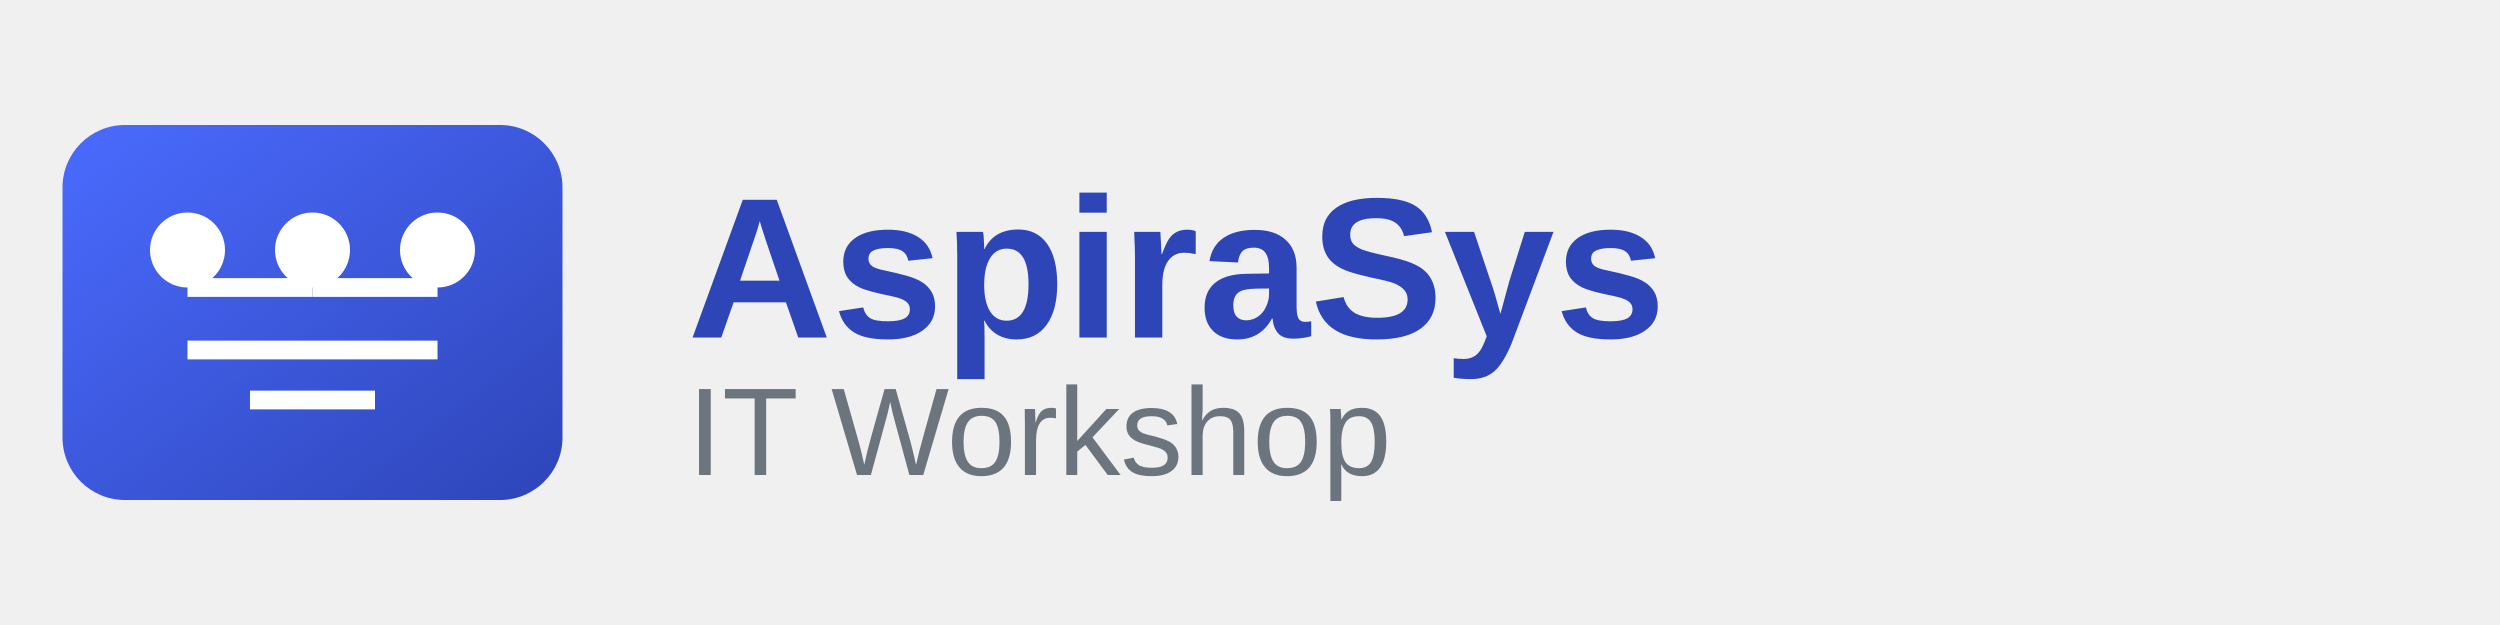
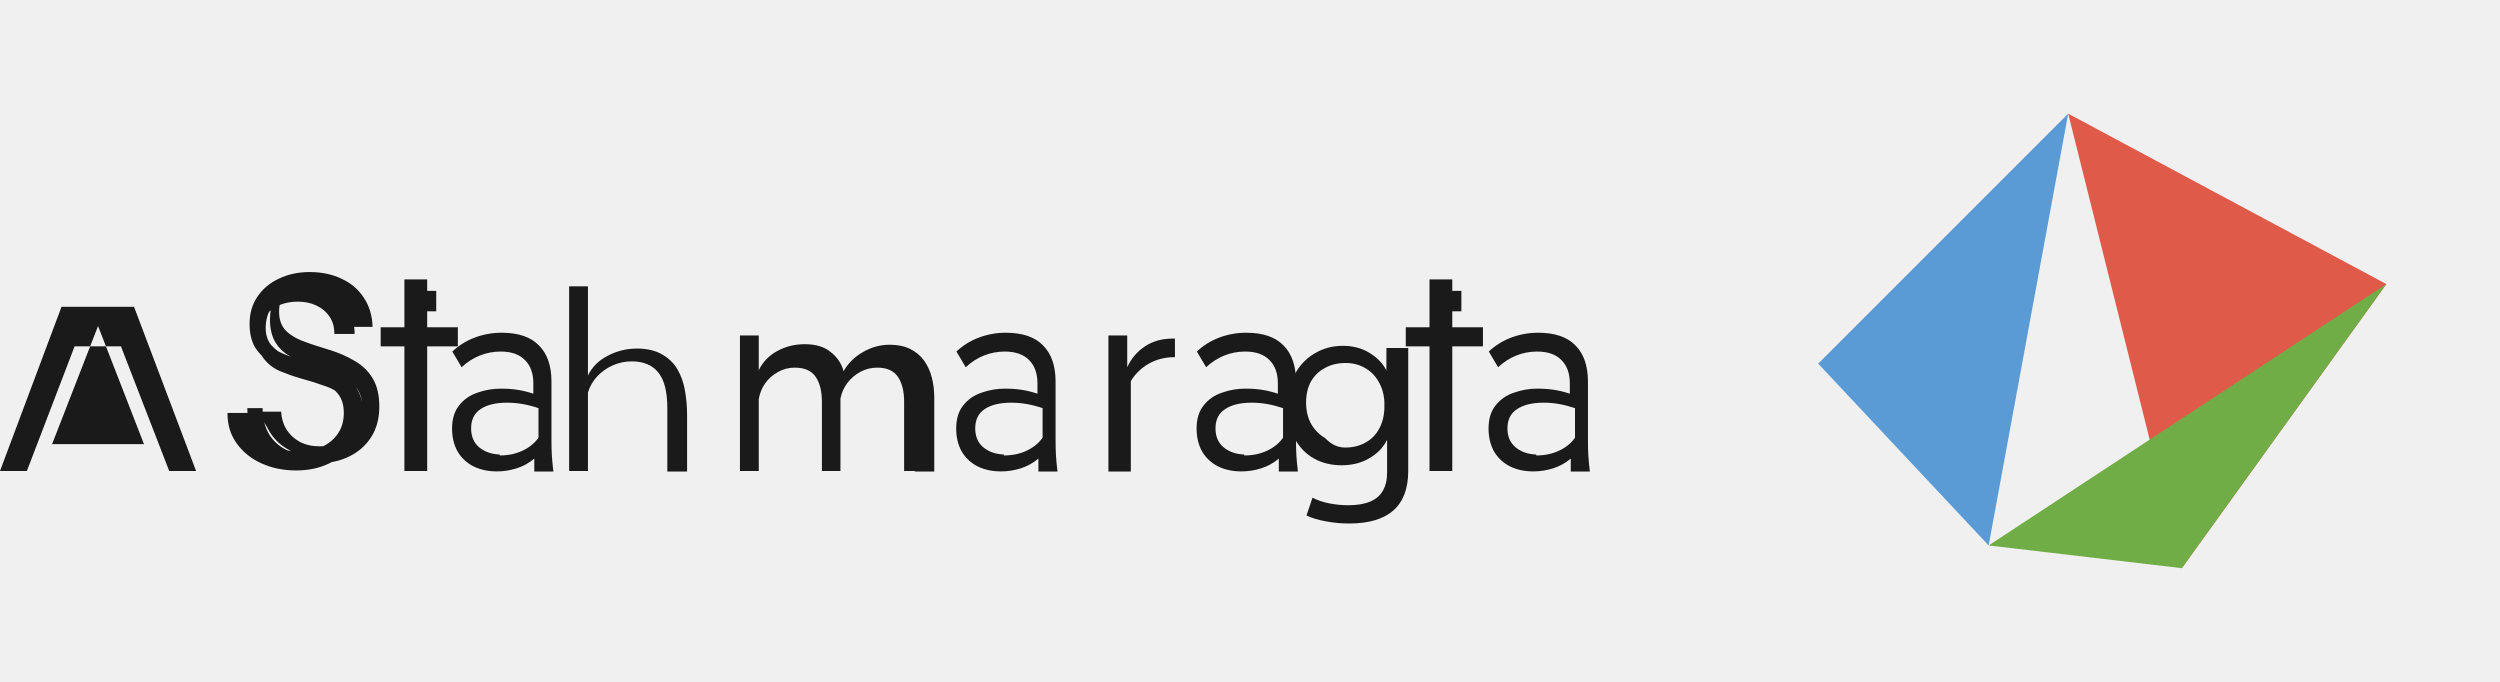
- <svg xmlns="http://www.w3.org/2000/svg" width="200" height="50" viewBox="0 0 200 50">
-   <defs>
-     <linearGradient id="logoGradient" x1="0%" y1="0%" x2="100%" y2="100%">
-       <stop offset="0%" stop-color="#4a6bff" />
-       <stop offset="100%" stop-color="#2e45b8" />
-     </linearGradient>
-   </defs>
-   <rect x="5" y="10" width="40" height="30" rx="5" fill="url(#logoGradient)" />
-   <circle cx="15" cy="20" r="3" fill="white" />
-   <circle cx="25" cy="20" r="3" fill="white" />
-   <circle cx="35" cy="20" r="3" fill="white" />
-   <line x1="15" y1="23" x2="25" y2="23" stroke="white" stroke-width="1.5" />
-   <line x1="25" y1="23" x2="35" y2="23" stroke="white" stroke-width="1.5" />
-   <line x1="15" y1="28" x2="35" y2="28" stroke="white" stroke-width="1.5" />
-   <line x1="20" y1="32" x2="30" y2="32" stroke="white" stroke-width="1.5" />
-   <text x="55" y="27" font-family="Arial, sans-serif" font-weight="bold" font-size="16" fill="#2e45b8">AspiraSys</text>
-   <text x="55" y="38" font-family="Arial, sans-serif" font-size="10" fill="#6c757d">IT Workshop</text>
+ <svg xmlns="http://www.w3.org/2000/svg" width="220" height="60" viewBox="0 0 220 60" fill="none">
+   <path d="M14.892 41.448L10.644 30.48H6.564L2.364 41.448H0L5.412 27H11.796L17.256 41.448H14.892ZM8.628 28.692L4.584 39.084H12.672L8.628 28.692Z" fill="#1A1A1A" />
+   <path d="M23.5 37.584C23.756 38.112 24.091 38.568 24.508 38.952C24.939 39.336 25.436 39.636 25.995 39.852C26.572 40.052 27.195 40.152 27.867 40.152C28.715 40.152 29.436 40 30.027 39.696C30.636 39.376 31.108 38.936 31.444 38.376C31.779 37.8 31.948 37.136 31.948 36.384C31.948 35.6 31.803 34.936 31.515 34.392C31.227 33.848 30.756 33.4 30.099 33.048C29.459 32.696 28.604 32.386 27.532 32.116C26.668 31.892 25.936 31.652 25.335 31.4C24.735 31.132 24.256 30.8 23.895 30.4C23.552 30 23.38 29.492 23.38 28.872C23.38 28.216 23.527 27.652 23.823 27.18C24.119 26.692 24.535 26.32 25.072 26.064C25.623 25.808 26.247 25.68 26.944 25.68C27.64 25.68 28.259 25.804 28.803 26.052C29.363 26.3 29.803 26.656 30.123 27.12C30.459 27.584 30.643 28.132 30.675 28.764H32.788C32.755 27.772 32.499 26.92 32.02 26.208C31.555 25.48 30.907 24.924 30.076 24.54C29.259 24.14 28.316 23.94 27.244 23.94C26.252 23.94 25.355 24.132 24.555 24.516C23.756 24.884 23.123 25.412 22.66 26.1C22.195 26.772 21.963 27.576 21.963 28.512C21.963 29.328 22.123 30.012 22.444 30.564C22.779 31.1 23.235 31.544 23.811 31.896C24.387 32.232 25.04 32.5 25.767 32.7C26.712 32.988 27.503 33.268 28.143 33.54C28.784 33.796 29.296 34.144 29.68 34.584C30.064 35.016 30.256 35.6 30.256 36.336C30.256 37.056 30.076 37.672 29.715 38.184C29.372 38.68 28.907 39.06 28.323 39.324C27.739 39.588 27.079 39.72 26.343 39.72C25.512 39.72 24.779 39.584 24.148 39.312C23.515 39.04 23.012 38.652 22.636 38.148C22.276 37.628 22.099 37.024 22.108 36.336H20.02C20.012 37.36 20.279 38.252 20.823 39.012C21.367 39.772 22.096 40.36 23.008 40.776C23.919 41.192 24.944 41.4 26.079 41.4C27.119 41.4 28.059 41.204 28.899 40.812C29.756 40.404 30.436 39.828 30.939 39.084C31.444 38.324 31.695 37.44 31.695 36.432C31.695 35.552 31.491 34.82 31.084 34.236C30.675 33.644 30.119 33.168 29.416 32.808C28.727 32.432 27.976 32.124 27.16 31.884C26.276 31.628 25.535 31.38 24.939 31.14C24.36 30.884 23.904 30.584 23.572 30.24C23.256 29.896 23.099 29.44 23.099 28.872C23.099 28.376 23.244 27.952 23.532 27.6C23.82 27.248 24.195 26.988 24.66 26.82C25.14 26.636 25.651 26.544 26.195 26.544C26.811 26.544 27.355 26.656 27.828 26.88C28.316 27.104 28.703 27.428 28.991 27.852C29.279 28.26 29.424 28.772 29.424 29.388H31.207C31.207 28.628 31.015 27.948 30.631 27.348C30.247 26.74 29.724 26.26 29.059 25.908C28.395 25.556 27.636 25.38 26.779 25.38C25.971 25.38 25.247 25.552 24.608 25.896C23.968 26.232 23.463 26.7 23.096 27.3C22.744 27.884 22.572 28.572 22.579 29.364C22.579 30.228 22.764 30.924 23.131 31.452C23.515 31.98 24.003 32.376 24.596 32.64C25.188 32.888 25.759 33.092 26.311 33.252C27.256 33.516 28.044 33.764 28.675 33.996C29.308 34.212 29.811 34.536 30.188 34.968C30.579 35.384 30.779 35.988 30.788 36.78C30.788 37.436 30.628 38.008 30.308 38.496C29.988 38.982 29.555 39.36 29.012 39.628C28.483 39.88 27.892 40.008 27.235 40.008C26.355 40.008 25.608 39.832 24.991 39.48C24.375 39.128 23.904 38.644 23.576 38.028C23.264 37.412 23.108 36.708 23.108 35.916H21.764C21.764 36.86 22.027 37.704 22.555 38.448C23.099 39.192 23.843 39.764 24.788 40.164C25.732 40.564 26.796 40.764 27.98 40.764C29.003 40.764 29.916 40.568 30.715 40.176C31.532 39.784 32.179 39.216 32.66 38.472C33.139 37.728 33.38 36.828 33.38 35.772C33.38 34.764 33.184 33.936 32.791 33.288C32.4 32.64 31.867 32.128 31.195 31.752C30.54 31.36 29.808 31.04 29 30.792C28.008 30.496 27.18 30.22 26.515 29.964C25.867 29.692 25.38 29.364 25.052 28.98C24.724 28.596 24.559 28.068 24.559 27.396C24.559 26.724 24.771 26.196 25.195 25.812C25.619 25.428 26.18 25.236 26.875 25.236C27.587 25.236 28.18 25.428 28.651 25.812C29.123 26.18 29.36 26.744 29.36 27.504H30.38C30.38 26.976 30.252 26.496 29.995 26.064C29.739 25.632 29.367 25.28 28.88 25.008C28.392 24.736 27.811 24.6 27.14 24.6C26.451 24.6 25.852 24.752 25.34 25.056C24.828 25.344 24.436 25.752 24.163 26.28C23.892 26.808 23.756 27.42 23.756 28.116C23.756 28.956 23.931 29.652 24.284 30.204C24.636 30.74 25.099 31.148 25.675 31.428C26.252 31.708 26.86 31.952 27.5 32.16C28.444 32.448 29.224 32.732 29.84 33.012C30.471 33.276 30.968 33.632 31.328 34.08C31.703 34.528 31.892 35.148 31.892 35.94C31.892 36.644 31.715 37.248 31.363 37.752C31.027 38.24 30.576 38.616 30.008 38.88C29.439 39.144 28.816 39.276 28.136 39.276C27.471 39.276 26.884 39.144 26.372 38.88C25.875 38.6 25.483 38.232 25.195 37.776C24.924 37.32 24.771 36.804 24.739 36.228H23.052C23.067 36.728 23.227 37.192 23.5 37.584Z" fill="#1A1A1A" />
+   <path d="M37.592 30.48V41.448H35.587V30.48H33.499V28.8H35.587V24.588H37.592V28.8H40.291V30.48H37.592ZM36.587 27.396V25.596H38.388V27.396H36.587Z" fill="#1A1A1A" />
+   <path d="M47.017 41.448V40.356C46.562 40.74 46.05 41.024 45.481 41.208C44.913 41.392 44.325 41.484 43.718 41.484C42.95 41.484 42.266 41.336 41.666 41.04C41.081 40.744 40.617 40.312 40.273 39.744C39.946 39.16 39.782 38.48 39.782 37.704C39.782 36.872 39.986 36.2 40.394 35.688C40.801 35.16 41.337 34.784 42.002 34.56C42.666 34.32 43.358 34.2 44.078 34.2C44.63 34.2 45.126 34.236 45.566 34.308C46.022 34.38 46.477 34.492 46.934 34.644V33.732C46.934 32.86 46.69 32.18 46.202 31.692C45.714 31.188 44.998 30.936 44.053 30.936C43.422 30.936 42.813 31.052 42.23 31.284C41.645 31.516 41.109 31.86 40.621 32.316L39.806 30.936C40.358 30.408 41.01 30 41.761 29.712C42.529 29.424 43.322 29.28 44.138 29.28C45.614 29.28 46.709 29.652 47.425 30.396C48.157 31.124 48.526 32.18 48.529 33.564V38.748C48.529 39.268 48.541 39.724 48.566 40.116C48.59 40.508 48.633 40.968 48.697 41.496H47.017V41.448ZM43.977 40.08C44.714 40.08 45.373 39.944 45.958 39.672C46.557 39.4 47.033 39.016 47.386 38.52V35.916C46.913 35.756 46.45 35.636 45.993 35.556C45.553 35.476 45.097 35.436 44.626 35.436C43.617 35.436 42.834 35.628 42.273 36.012C41.73 36.38 41.458 36.94 41.458 37.692C41.458 38.412 41.697 38.972 42.178 39.372C42.673 39.772 43.273 39.972 43.977 39.996V40.08Z" fill="#1A1A1A" />
+   <path d="M58.724 41.448V35.904C58.724 34.48 58.464 33.444 57.944 32.796C57.423 32.132 56.636 31.8 55.58 31.8C55.011 31.8 54.464 31.916 53.935 32.148C53.407 32.38 52.947 32.704 52.556 33.12C52.179 33.52 51.907 33.992 51.739 34.536V41.448H50.084V25.2H51.739V33.048C52.099 32.296 52.679 31.716 53.48 31.308C54.279 30.884 55.139 30.672 56.059 30.672C56.916 30.672 57.644 30.84 58.243 31.176C58.843 31.512 59.303 31.96 59.623 32.52C59.944 33.064 60.163 33.692 60.283 34.404C60.404 35.1 60.464 35.812 60.464 36.54V41.496H58.724V41.448Z" fill="#1A1A1A" />
+   <path d="M79.563 41.448V35.352C79.563 34.424 79.379 33.692 79.011 33.156C78.643 32.62 78.039 32.352 77.199 32.352C76.663 32.352 76.167 32.476 75.711 32.724C75.271 32.956 74.891 33.28 74.571 33.696C74.267 34.096 74.063 34.556 73.959 35.076V41.448H72.327V35.352C72.327 34.424 72.143 33.692 71.775 33.156C71.407 32.62 70.795 32.352 69.939 32.352C69.403 32.352 68.911 32.48 68.463 32.736C68.015 32.976 67.639 33.308 67.335 33.732C67.047 34.14 66.859 34.604 66.771 35.124V41.448H65.115V29.52H66.771V32.58C67.123 31.852 67.667 31.288 68.403 30.888C69.139 30.488 69.947 30.288 70.827 30.288C71.791 30.288 72.551 30.52 73.107 30.984C73.679 31.432 74.055 31.992 74.235 32.664C74.635 31.96 75.203 31.4 75.939 30.984C76.675 30.552 77.459 30.336 78.291 30.336C78.987 30.336 79.587 30.46 80.091 30.708C80.595 30.956 81.003 31.296 81.315 31.728C81.627 32.16 81.855 32.656 81.999 33.216C82.143 33.776 82.215 34.364 82.215 34.98V41.496H80.499V41.448H79.563Z" fill="#1A1A1A" />
+   <path d="M91.379 41.448V40.356C90.924 40.74 90.412 41.024 89.844 41.208C89.275 41.392 88.688 41.484 88.079 41.484C87.311 41.484 86.627 41.336 86.028 41.04C85.444 40.744 84.98 40.312 84.635 39.744C84.308 39.16 84.144 38.48 84.144 37.704C84.144 36.872 84.347 36.2 84.755 35.688C85.163 35.16 85.7 34.784 86.364 34.56C87.028 34.32 87.719 34.2 88.439 34.2C88.992 34.2 89.487 34.236 89.927 34.308C90.383 34.38 90.84 34.492 91.296 34.644V33.732C91.296 32.86 91.052 32.18 90.564 31.692C90.076 31.188 89.359 30.936 88.415 30.936C87.784 30.936 87.175 31.052 86.591 31.284C86.007 31.516 85.472 31.86 84.984 32.316L84.168 30.936C84.719 30.408 85.371 30 86.124 29.712C86.891 29.424 87.683 29.28 88.499 29.28C89.975 29.28 91.072 29.652 91.787 30.396C92.519 31.124 92.888 32.18 92.891 33.564V38.748C92.891 39.268 92.903 39.724 92.927 40.116C92.951 40.508 92.996 40.968 93.059 41.496H91.379V41.448ZM88.34 40.08C89.076 40.08 89.736 39.944 90.32 39.672C90.919 39.4 91.395 39.016 91.748 38.52V35.916C91.275 35.756 90.811 35.636 90.356 35.556C89.915 35.476 89.46 35.436 88.987 35.436C87.98 35.436 87.195 35.628 86.635 36.012C86.091 36.38 85.82 36.94 85.82 37.692C85.82 38.412 86.059 38.972 86.54 39.372C87.035 39.772 87.635 39.972 88.34 39.996V40.08Z" fill="#1A1A1A" />
+   <path d="M97.54 41.448V29.52H99.196V32.316C99.548 31.548 100.068 30.936 100.756 30.48C101.444 30.024 102.252 29.796 103.18 29.796L103.396 29.796V31.428C102.532 31.428 101.764 31.62 101.092 32.004C100.42 32.388 99.896 32.9 99.512 33.54V41.496H97.54V41.448Z" fill="#1A1A1A" />
+   <path d="M112.536 41.448V40.356C112.08 40.74 111.568 41.024 111 41.208C110.432 41.392 109.844 41.484 109.236 41.484C108.468 41.484 107.784 41.336 107.184 41.04C106.6 40.744 106.136 40.312 105.792 39.744C105.464 39.16 105.3 38.48 105.3 37.704C105.3 36.872 105.504 36.2 105.912 35.688C106.32 35.16 106.856 34.784 107.52 34.56C108.184 34.32 108.876 34.2 109.596 34.2C110.148 34.2 110.644 34.236 111.084 34.308C111.54 34.38 111.996 34.492 112.452 34.644V33.732C112.452 32.86 112.208 32.18 111.72 31.692C111.232 31.188 110.516 30.936 109.572 30.936C108.94 30.936 108.332 31.052 107.748 31.284C107.164 31.516 106.628 31.86 106.14 32.316L105.324 30.936C105.876 30.408 106.528 30 107.28 29.712C108.048 29.424 108.84 29.28 109.656 29.28C111.132 29.28 112.228 29.652 112.944 30.396C113.676 31.124 114.044 32.18 114.048 33.564V38.748C114.048 39.268 114.06 39.724 114.084 40.116C114.108 40.508 114.152 40.968 114.216 41.496H112.536V41.448ZM109.5 40.08C110.236 40.08 110.896 39.944 111.48 39.672C112.08 39.4 112.556 39.016 112.908 38.52V35.916C112.432 35.756 111.968 35.636 111.516 35.556C111.076 35.476 110.616 35.436 110.148 35.436C109.14 35.436 108.356 35.628 107.796 36.012C107.236 36.38 106.964 36.94 106.964 37.692C106.964 38.412 107.204 38.972 107.688 39.372C108.184 39.772 108.78 39.972 109.488 39.996L109.5 40.08Z" fill="#1A1A1A" />
+   <path d="M123.924 41.448C123.924 44.528 122.188 46.068 118.716 46.068C118.02 46.068 117.34 46.004 116.676 45.876C116.012 45.764 115.444 45.592 114.972 45.36L115.5 43.8C115.964 44.032 116.468 44.2 117.012 44.304C117.556 44.408 118.1 44.46 118.644 44.46C119.42 44.46 120.056 44.356 120.552 44.148C121.064 43.94 121.44 43.624 121.68 43.2C121.936 42.776 122.064 42.24 122.064 41.592V38.712C121.712 39.4 121.18 39.944 120.468 40.344C119.772 40.744 118.972 40.944 118.068 40.944C117.148 40.944 116.332 40.744 115.62 40.344C114.908 39.944 114.34 39.352 113.916 38.568C113.492 37.768 113.28 36.816 113.28 35.712C113.28 34.64 113.5 33.712 113.94 32.928C114.38 32.128 114.968 31.516 115.704 31.092C116.44 30.652 117.26 30.432 118.164 30.432C119.044 30.432 119.816 30.632 120.48 31.032C121.16 31.432 121.668 31.952 122.004 32.592V30.624H123.924V41.448ZM118.38 39.384C119.028 39.384 119.604 39.248 120.108 38.976C120.628 38.704 121.032 38.316 121.32 37.812C121.624 37.292 121.792 36.68 121.824 35.976V35.304C121.776 34.632 121.596 34.048 121.296 33.552C120.996 33.04 120.6 32.648 120.108 32.376C119.616 32.088 119.052 31.944 118.416 31.944C117.728 31.944 117.124 32.088 116.604 32.376C116.084 32.648 115.672 33.044 115.368 33.564C115.08 34.084 114.936 34.704 114.936 35.424C114.936 36.128 115.08 36.748 115.368 37.284C115.672 37.82 116.088 38.244 116.616 38.556C117.144 39.108 117.708 39.384 118.38 39.384Z" fill="#1A1A1A" />
+   <path d="M127.8 30.48V41.448H125.796V30.48H123.708V28.8H125.796V24.588H127.8V28.8H130.5V30.48H127.8ZM126.8 27.396V25.596H128.6V27.396H126.8Z" fill="#1A1A1A" />
+   <path d="M138.228 41.448V40.356C137.772 40.74 137.26 41.024 136.692 41.208C136.124 41.392 135.536 41.484 134.928 41.484C134.16 41.484 133.476 41.336 132.876 41.04C132.292 40.744 131.828 40.312 131.484 39.744C131.156 39.16 130.992 38.48 130.992 37.704C130.992 36.872 131.196 36.2 131.604 35.688C132.012 35.16 132.548 34.784 133.212 34.56C133.876 34.32 134.568 34.2 135.288 34.2C135.84 34.2 136.336 34.236 136.776 34.308C137.232 34.38 137.688 34.492 138.144 34.644V33.732C138.144 32.86 137.9 32.18 137.412 31.692C136.924 31.188 136.208 30.936 135.264 30.936C134.632 30.936 134.024 31.052 133.44 31.284C132.856 31.516 132.32 31.86 131.832 32.316L131.016 30.936C131.568 30.408 132.22 30 132.972 29.712C133.74 29.424 134.532 29.28 135.348 29.28C136.824 29.28 137.92 29.652 138.636 30.396C139.368 31.124 139.736 32.18 139.74 33.564V38.748C139.74 39.268 139.752 39.724 139.776 40.116C139.8 40.508 139.844 40.968 139.908 41.496H138.228V41.448ZM135.192 40.08C135.928 40.08 136.588 39.944 137.172 39.672C137.772 39.4 138.248 39.016 138.6 38.52V35.916C138.124 35.756 137.66 35.636 137.208 35.556C136.768 35.476 136.308 35.436 135.84 35.436C134.832 35.436 134.048 35.628 133.488 36.012C132.928 36.38 132.656 36.94 132.656 37.692C132.656 38.412 132.896 38.972 133.38 39.372C133.876 39.772 134.472 39.972 135.18 39.996L135.192 40.08Z" fill="#1A1A1A" />
+   <path d="M182 10L160 32L175 48L182 10Z" fill="#5A9BD5" />
+   <path d="M210 25L182 10L192 50L210 25Z" fill="#DF5A49" />
+   <path d="M175 48L192 50L210 25L175 48Z" fill="#70AD46" />
</svg>
